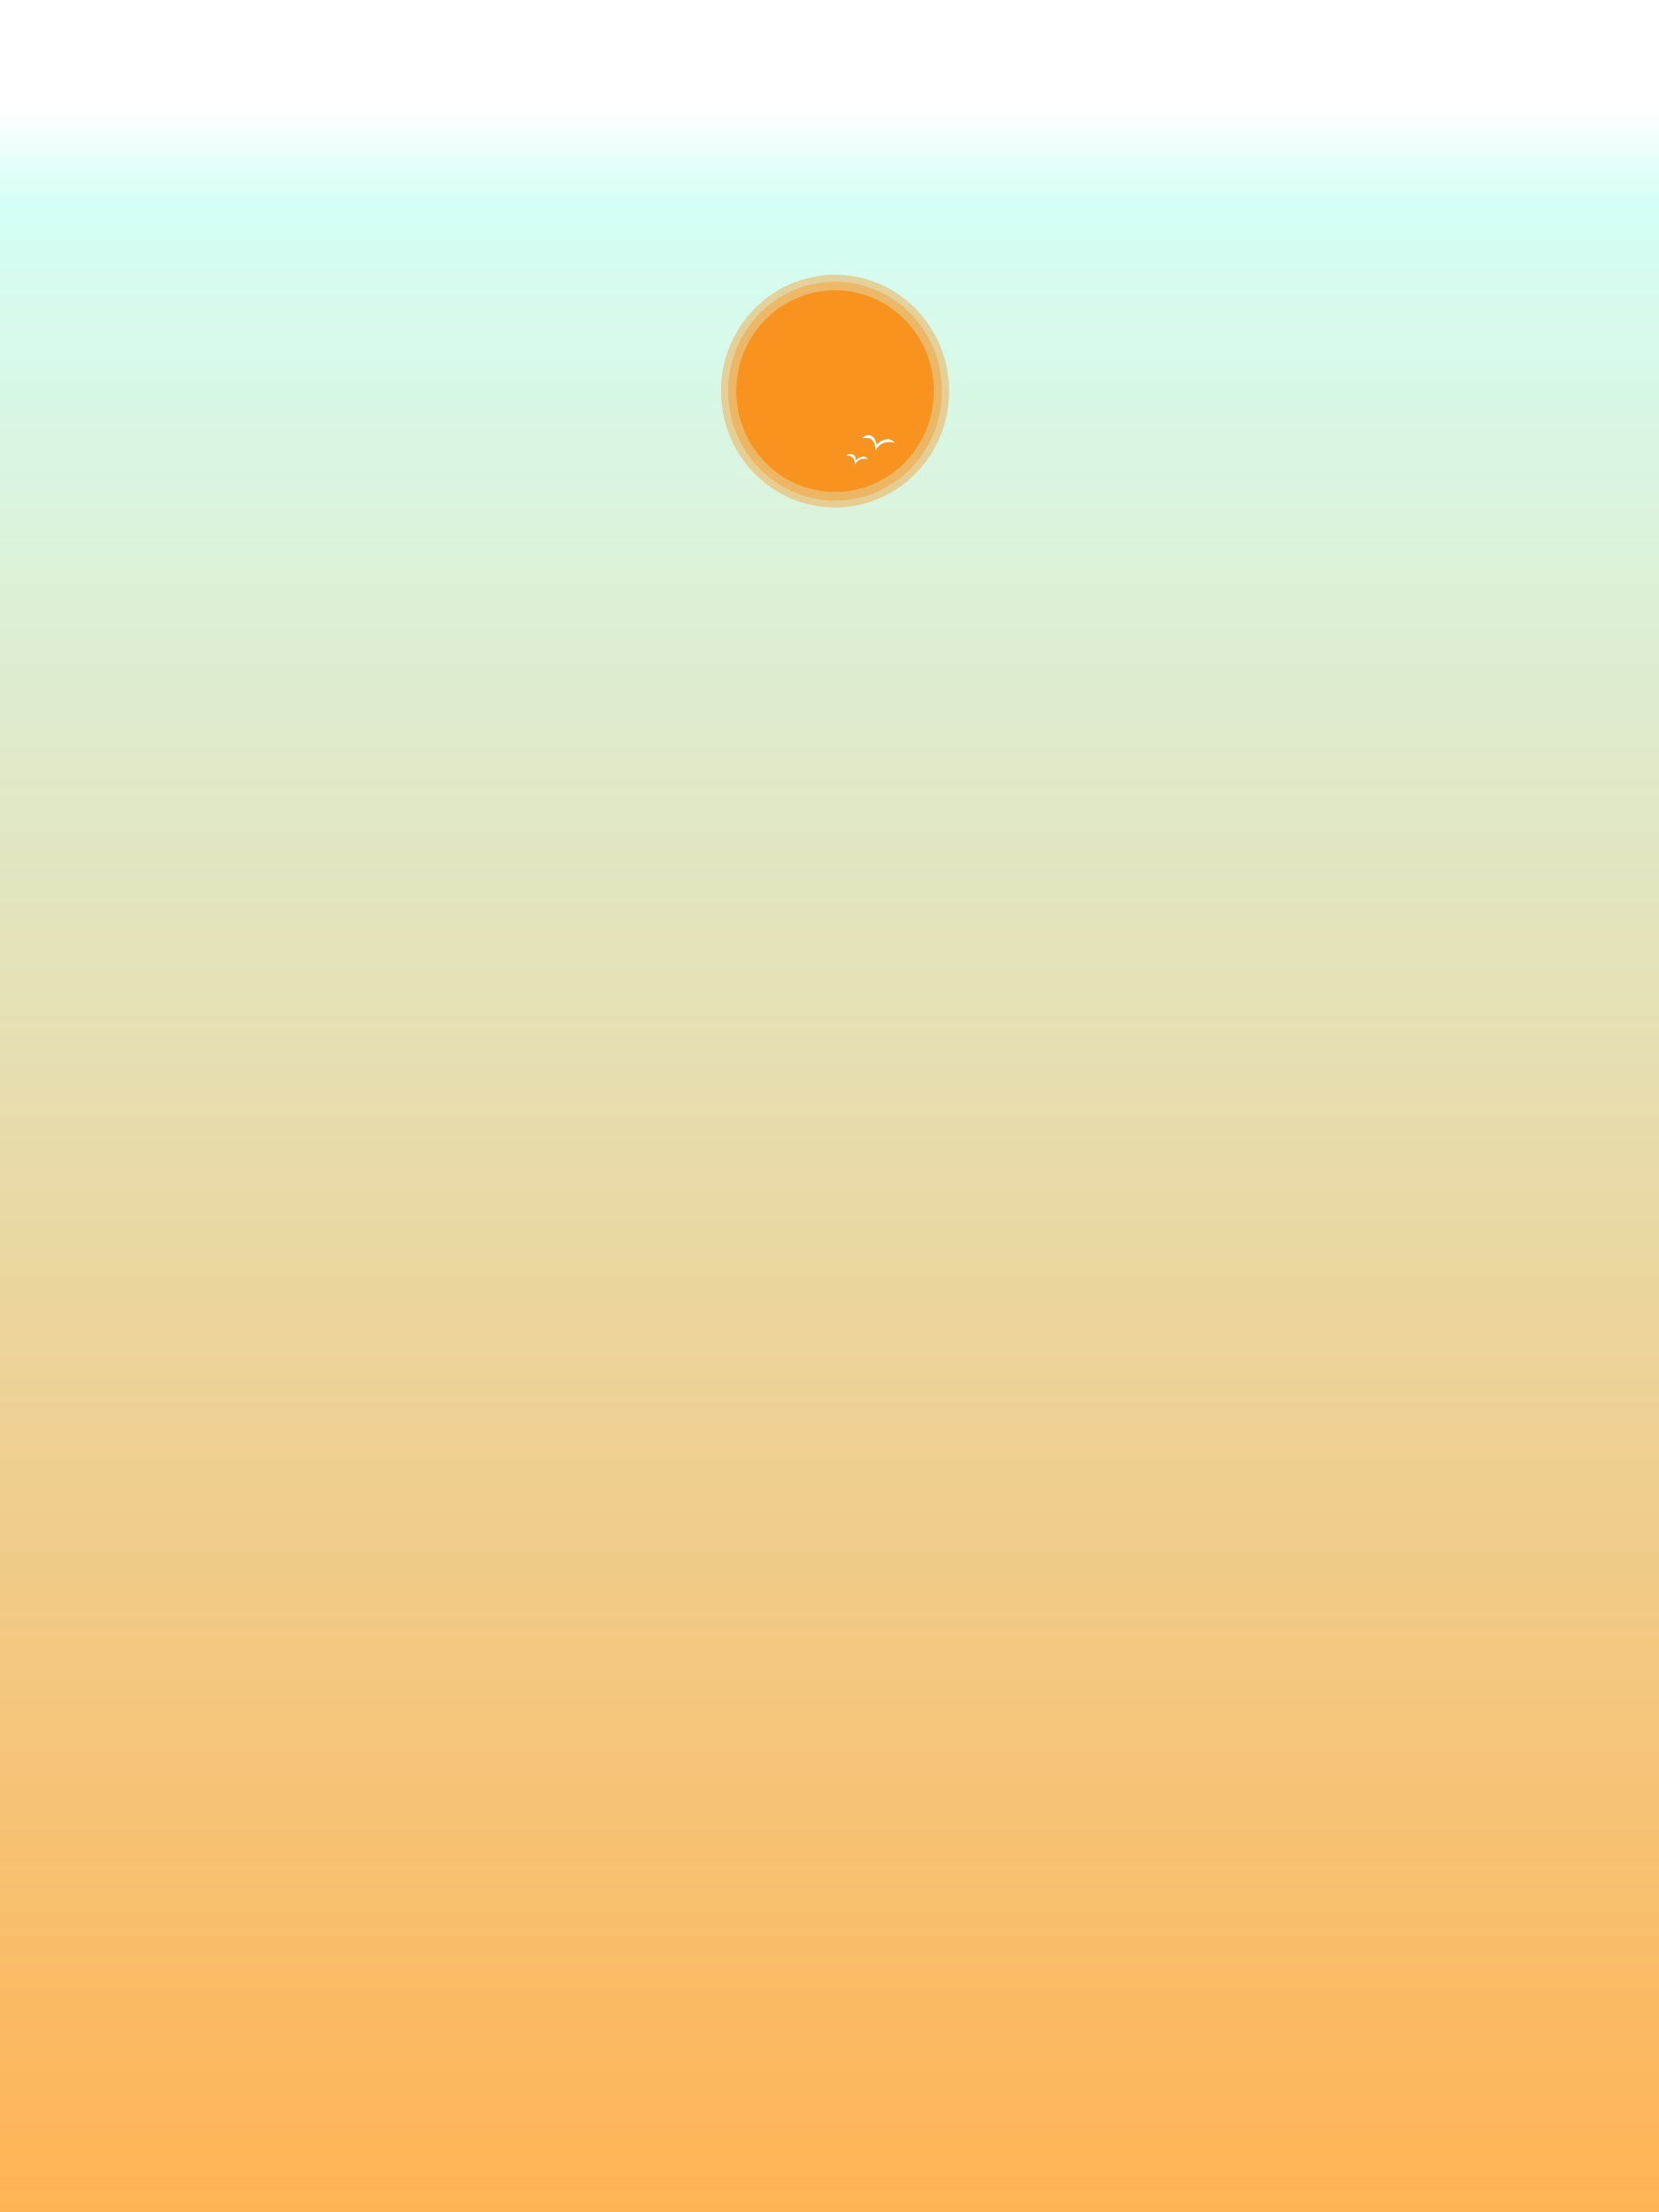
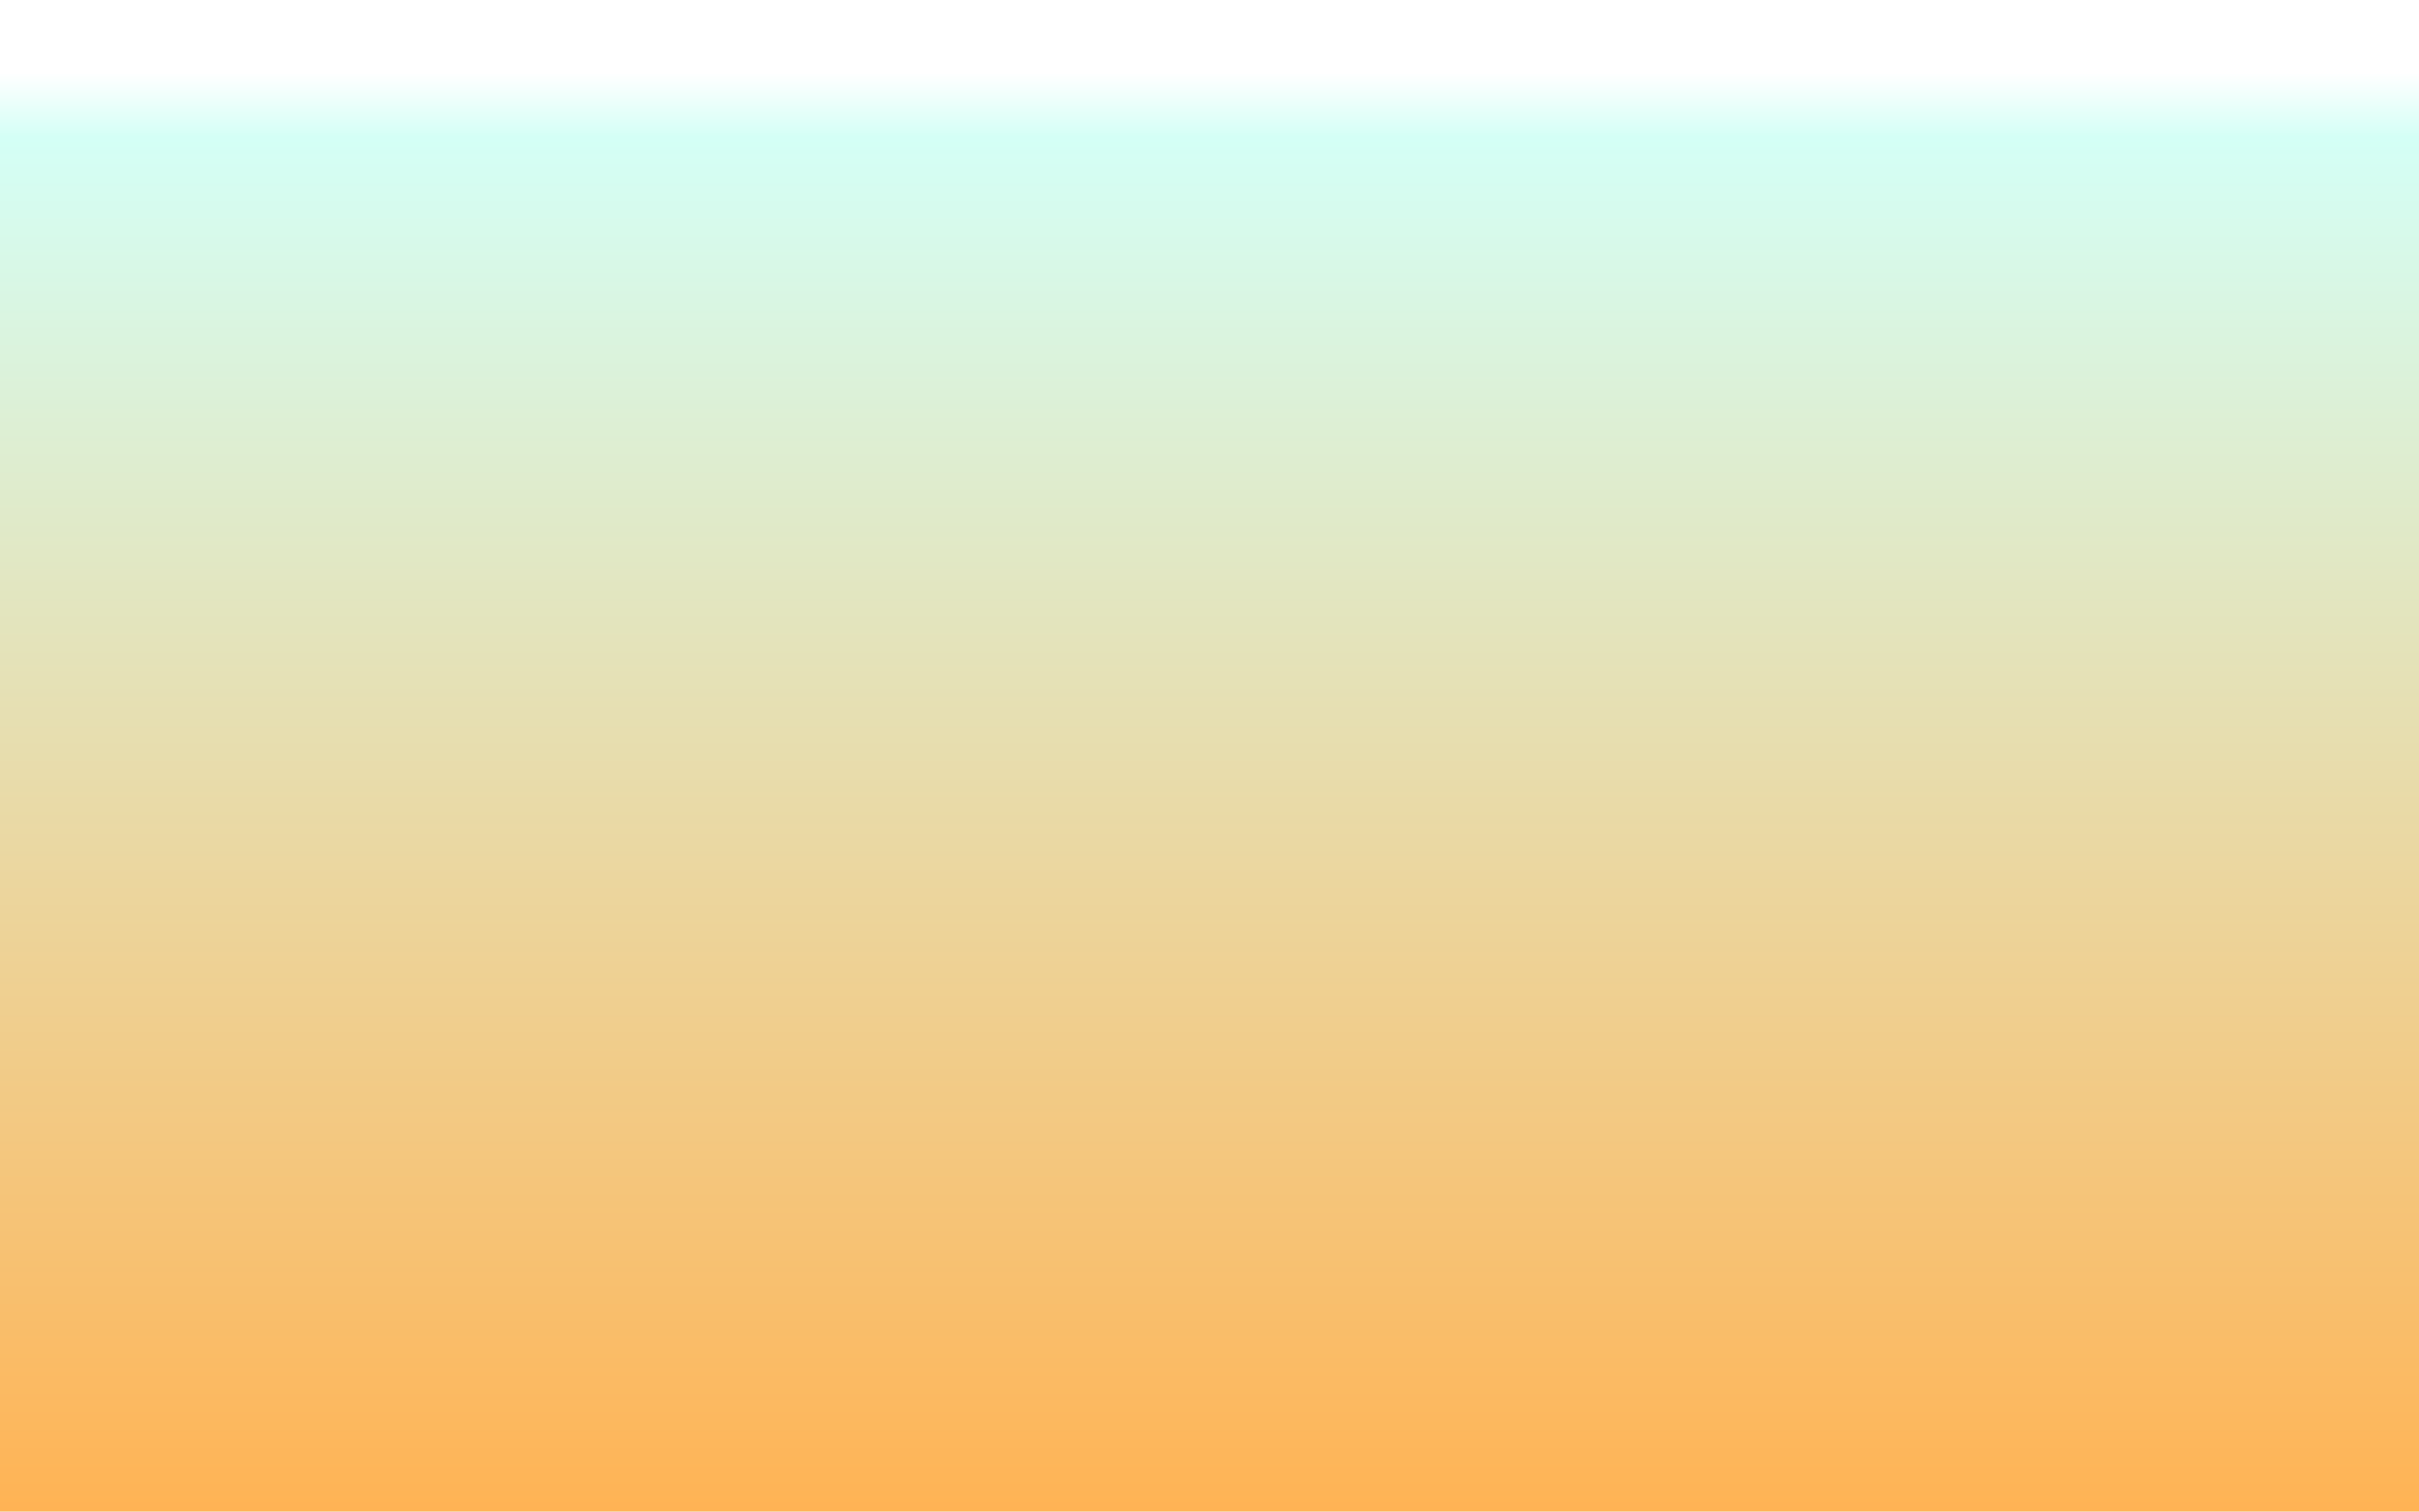
- <svg xmlns="http://www.w3.org/2000/svg" version="1.1" id="Layer_1" x="0px" y="0px" width="480px" height="640px" viewBox="0 0 480 640" enable-background="new 0 0 480 640" xml:space="preserve">
-   <linearGradient id="SVGID_1_" gradientUnits="userSpaceOnUse" x1="-891.5" y1="-137" x2="-891.501" y2="504" gradientTransform="matrix(1 0 0 1 1132 137)">
+ <svg xmlns="http://www.w3.org/2000/svg" version="1.1" id="Layer_1" x="0px" y="0px" width="1280px" height="800px" viewBox="-400 -80 1280 800" enable-background="new -400 -80 1280 800" xml:space="preserve">
+   <linearGradient id="SVGID_1_" gradientUnits="userSpaceOnUse" x1="-892" y1="-217" x2="-892.001" y2="583" gradientTransform="matrix(1 0 0 1 1132 137)">
    <stop offset="0.048" style="stop-color:#FFFFFF" />
    <stop offset="0.091" style="stop-color:#D4FFF6" />
    <stop offset="1" style="stop-color:#FFB354" />
  </linearGradient>
-   <rect fill="url(#SVGID_1_)" width="481" height="641" />
-   <g>
-     <ellipse fill="#F7931E" cx="241.604" cy="113.159" rx="28.582" ry="29.173" />
-     <g>
-       <ellipse opacity="0.4" fill="#F7931E" enable-background="new    " cx="241.604" cy="113.159" rx="33.002" ry="33.668" />
-       <ellipse opacity="0.4" fill="#F7931E" enable-background="new    " cx="241.604" cy="113.159" rx="30.939" ry="31.67" />
-       <path fill="#FFFFFF" d="M249.402,126.742c0,0,1.768-1.698,3.34-0.2c0.687,0.699,0.883,2.198,0.883,2.198s0.885-1.399,3.046-1.699    c1.276-0.1,2.259,1.099,2.259,1.099s-1.768-0.7-3.635,0.199c-1.276,0.6-1.964,1.998-1.964,1.998s0.098-2.498-1.571-3.497    C250.679,126.642,249.402,126.742,249.402,126.742z" />
-       <path fill="#FFFFFF" d="M244.885,131.837c0,0,1.178-1.099,2.259-0.1c0.491,0.5,0.589,1.499,0.589,1.499s0.59-0.999,1.964-1.099    c0.885-0.1,1.474,0.699,1.474,0.699s-1.179-0.4-2.455,0.2c-0.884,0.4-1.375,1.399-1.375,1.399s0.098-1.698-0.982-2.298    C245.768,131.737,244.885,131.837,244.885,131.837z" />
-     </g>
-   </g>
+   <rect x="-400" y="-80" fill="url(#SVGID_1_)" width="1280" height="800" />
</svg>
